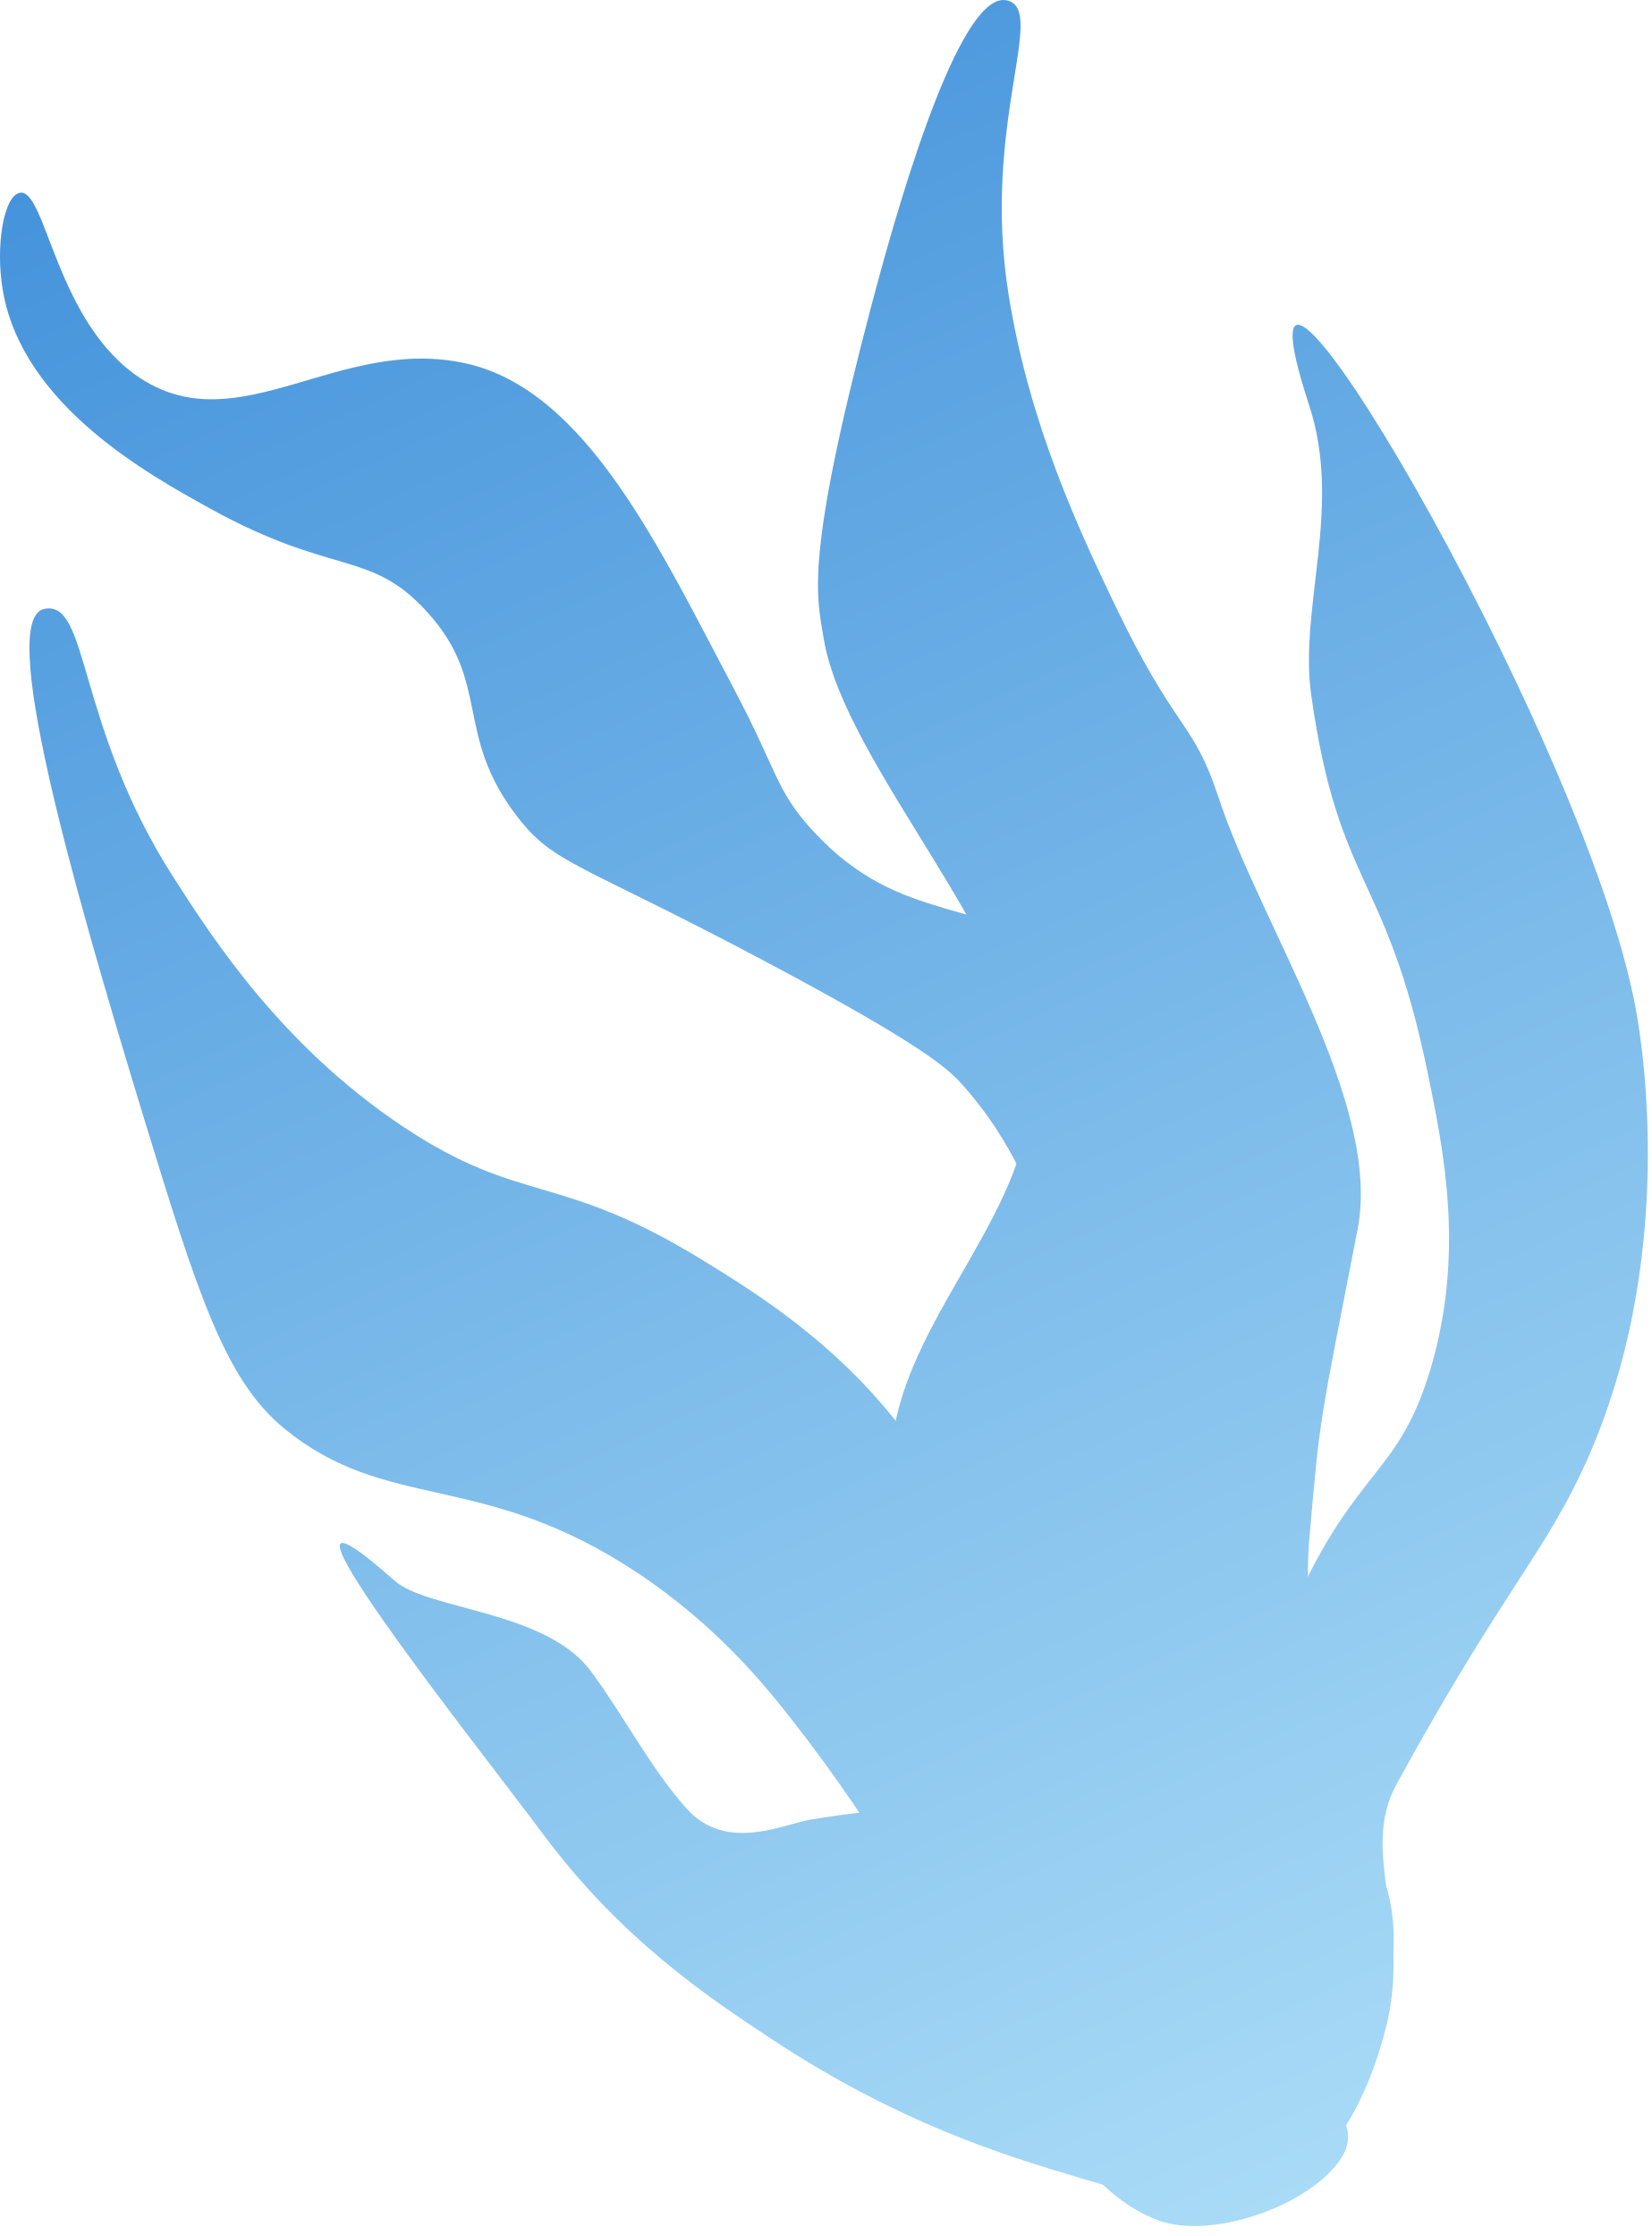
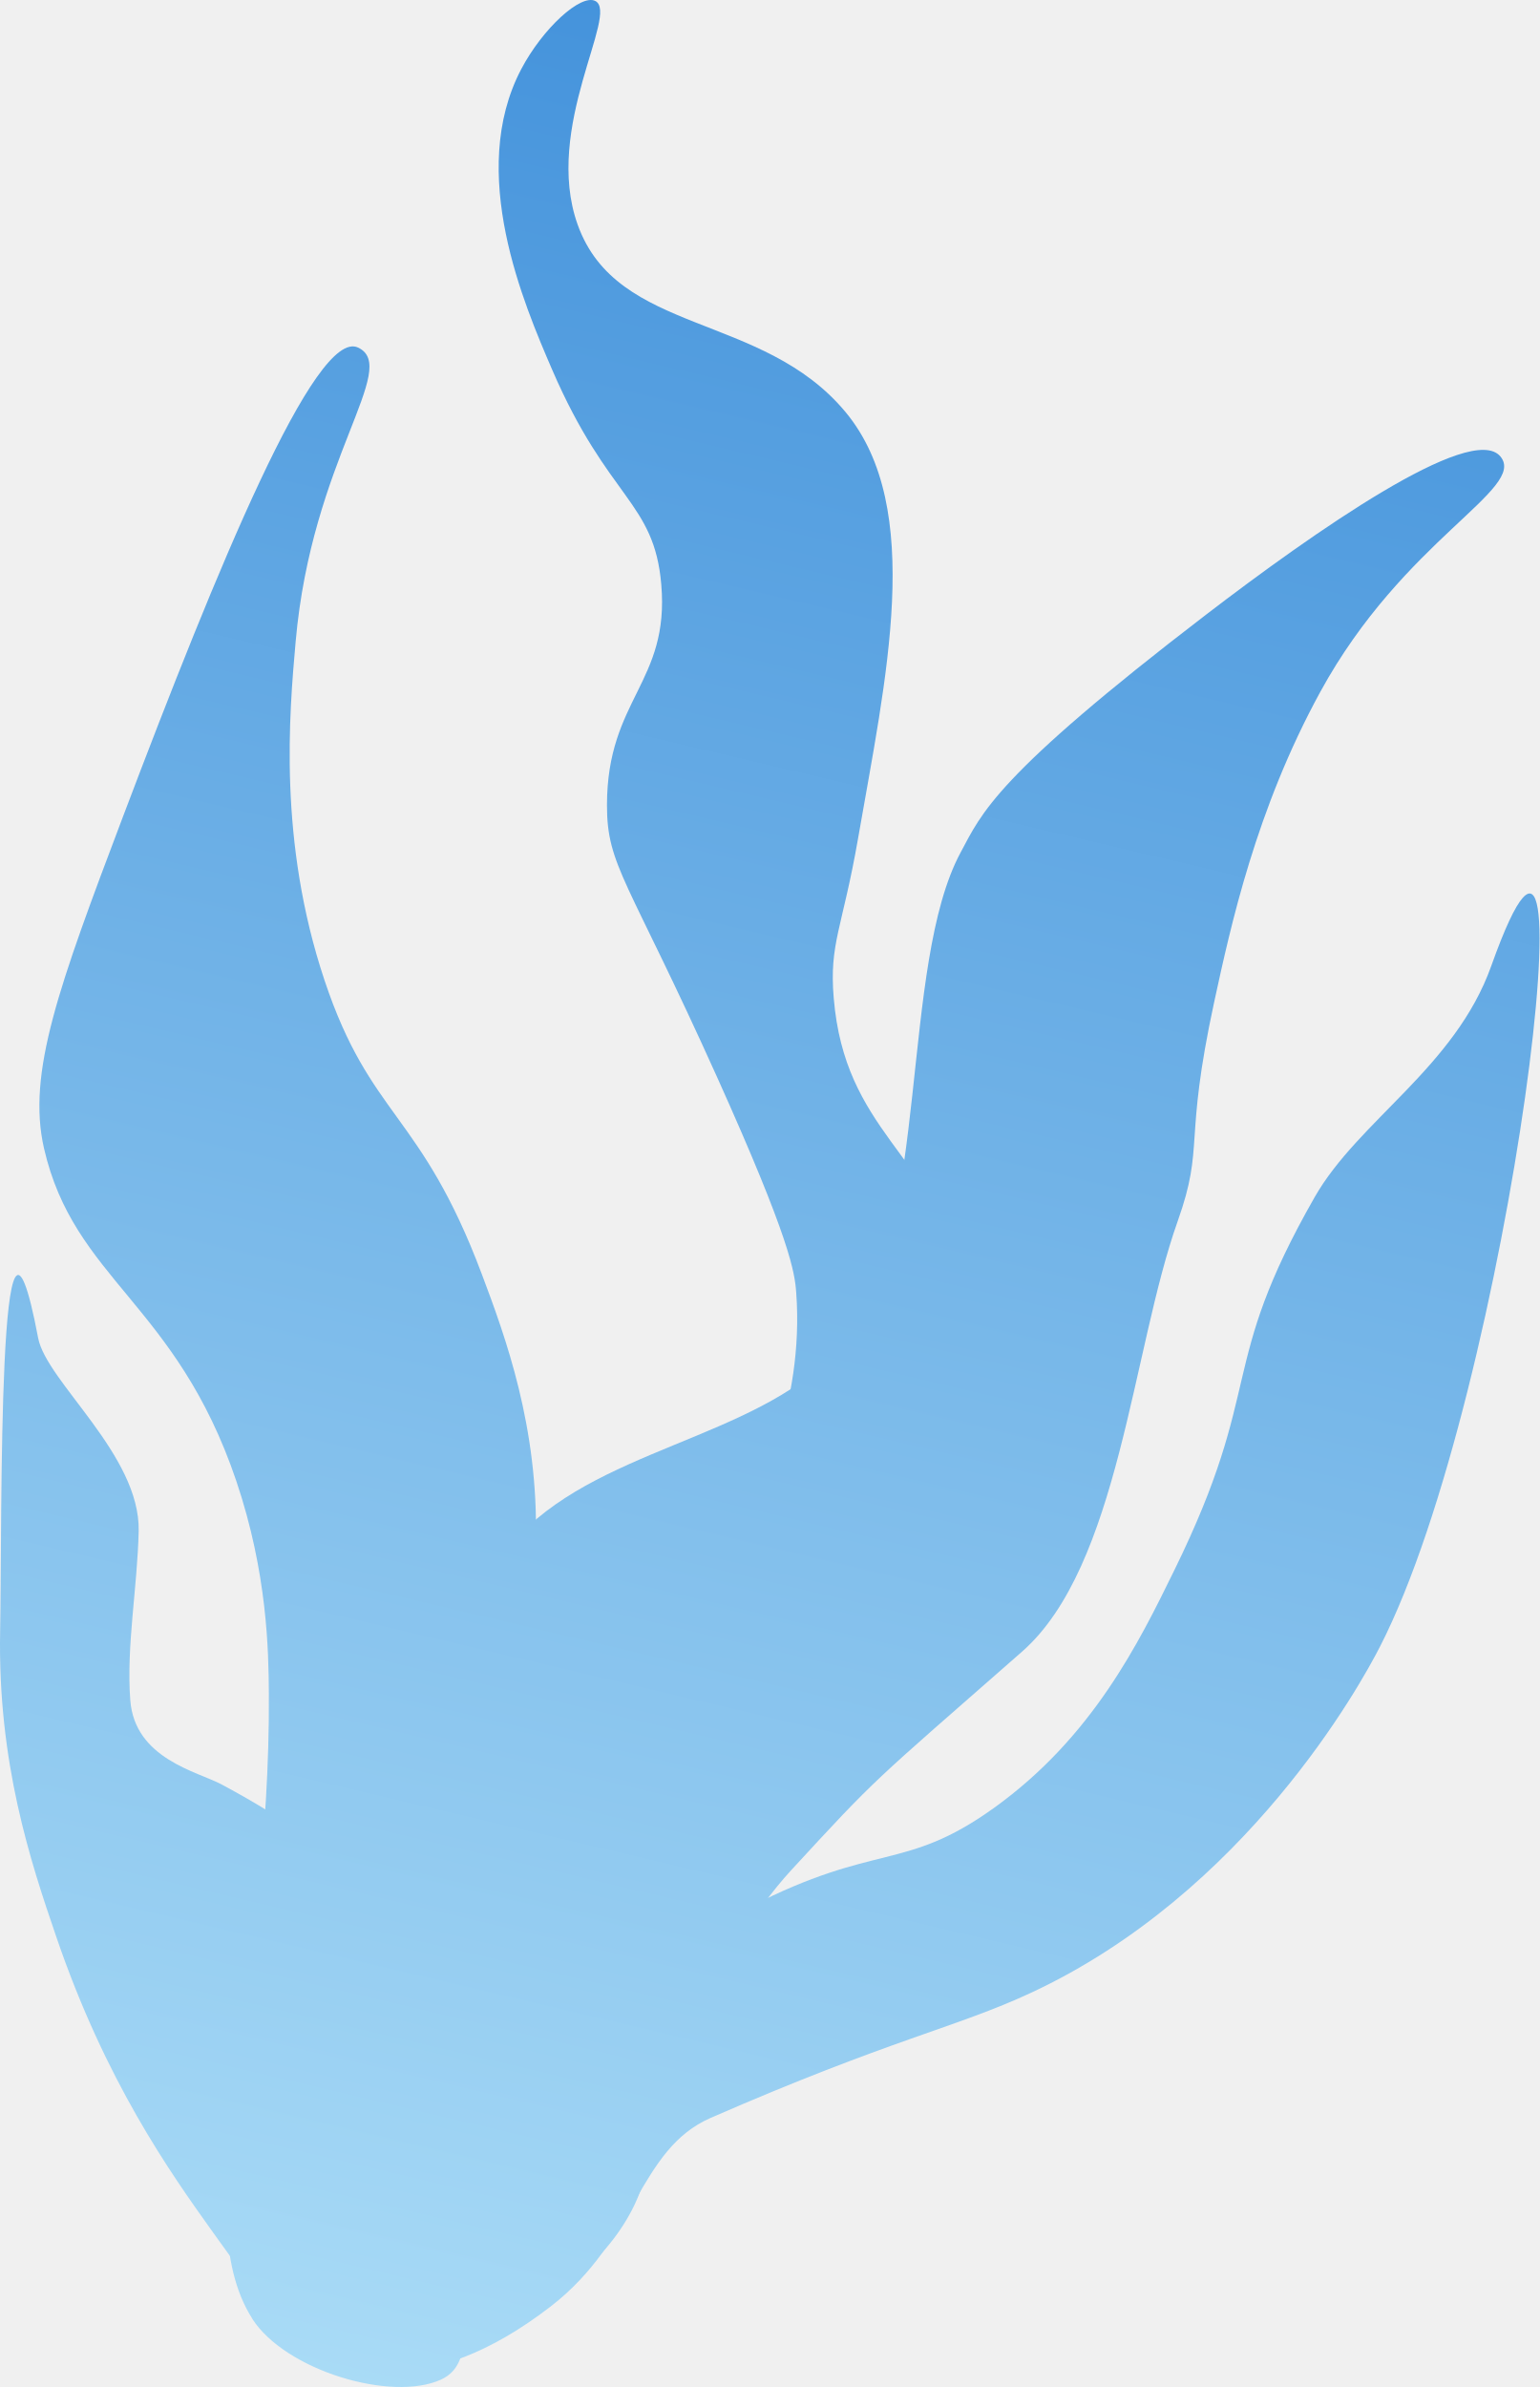
- <svg xmlns="http://www.w3.org/2000/svg" width="161" height="218" viewBox="0 0 161 218" fill="none">
-   <rect width="161" height="218" fill="#1E1E1E" />
-   <g id="Scene">
-     <rect width="1920" height="1080" transform="translate(-1469.7 -744.217)" fill="white" />
-     <g id="Coral8">
-       <path d="M108.802 208.293C99.629 197.766 88.449 184.918 83.44 162.114C78.93 141.55 86.142 145.612 87.155 139.454C89.084 127.726 100.749 117.494 100.393 105.984C99.972 92.497 82.373 74.613 80.315 62.309C79.599 58.027 78.437 54.478 85.018 29.558C88.343 16.973 93.881 -0.894 98.162 0.035C102.156 0.906 95.665 12.064 98.329 28.714C100.371 41.541 105.369 51.998 108.562 58.699C114.657 71.475 116.306 70.165 118.775 77.685C122.883 90.203 134.744 107.567 132.357 119.844C128.604 139.159 128.71 137.755 127.637 150.231C126.69 161.225 131.787 173.861 121.286 186.19C103.716 206.824 118.102 213.772 117.052 214.198C115.083 215.004 112.059 212.036 108.79 208.298L108.802 208.293Z" fill="url(#paint0_linear_0_1)" />
-       <path d="M122.176 213.861C118.563 212.328 121.292 199.827 111.582 184.706C106.151 176.249 109.479 165.752 105.26 156.957C100.901 147.875 106.568 143.425 103.854 128.371C103.038 123.863 101.128 113.878 93.819 105.752C92.51 104.29 90.29 102.079 74.988 93.936C56.371 84.029 54.065 84.325 50.443 79.637C44.163 71.502 47.996 66.548 41.523 59.531C36.051 53.589 32.457 56.196 20.44 49.559C14.435 46.233 2.26 39.521 0.291 28.41C-0.49 23.981 0.384 19.093 1.919 18.798C4.52 18.299 5.404 31.588 13.817 36.958C23.424 43.097 33.122 32.681 45.442 35.436C57.209 38.065 64.341 53.552 71.611 67.268C75.796 75.182 75.616 77.041 79.237 80.983C87.902 90.427 95.783 87.215 105.956 94.41C119.91 104.294 122.979 123.037 123.368 125.557C125.751 141.387 117.574 144.152 120.596 158.008C124.013 173.717 135.786 176.017 135.882 188.989C135.974 200.864 124.866 214.989 122.187 213.856L122.176 213.861Z" fill="url(#paint1_linear_0_1)" />
-       <path d="M104.916 212.227C97.853 210.117 87.67 206.994 75.355 198.881C68.863 194.612 60.502 188.987 52.916 178.778C46.73 170.451 22.518 139.988 38.48 154.119C41.7 156.971 53.216 157.016 57.601 162.928C60.827 167.282 63.493 172.515 66.979 176.37C70.803 180.614 76.354 177.857 78.98 177.415C86.824 176.103 91.474 176.064 99.237 177.827C104.73 179.069 104.85 186.538 114.046 198.112C121.192 207.112 124.889 211.847 123.492 214.222C121.721 217.242 112.815 214.578 104.932 212.233L104.916 212.227Z" fill="url(#paint2_linear_0_1)" />
-       <path d="M112.956 216.479C101.378 212.354 94.658 189.913 77.202 167.666C74.667 164.434 69.957 158.535 62.128 153.332C46.965 143.268 37.772 147.528 27.684 139.251C21.92 134.513 19.234 126.007 14.087 109.192C6.544 84.524 -0.143 60.36 4.294 59.374C8.73 58.388 7.36 70.661 16.936 85.572C20.728 91.484 27.41 101.889 39.216 109.788C50.866 117.581 54.368 114.149 68.636 122.941C74.222 126.377 82.071 131.314 88.582 140.157C95.329 149.313 93.912 153.567 99.99 169.347C109.789 194.785 134.95 202.498 131.009 209.969C128.542 214.649 118.539 218.48 112.961 216.491L112.956 216.479Z" fill="url(#paint3_linear_0_1)" />
-       <path d="M118.653 191.929C119.819 179.072 120.83 167.912 126.655 155.472C132.488 143.015 136.414 143.672 139.457 133.494C142.819 122.235 140.769 112.246 139.19 104.59C135.16 84.986 130.494 86.632 127.83 67.718C126.639 59.261 130.885 49.468 127.652 39.572C117.952 9.981 154.382 71.025 159.457 98.259C160.227 102.354 163.79 125.033 153.231 145.455C149.572 152.538 145.281 157.267 136.151 173.958C132.478 180.669 137.725 187.623 135.082 197.834C131.211 212.756 122.898 214.499 121.521 214.655C112.969 215.612 117.921 199.992 118.66 191.912L118.653 191.929Z" fill="url(#paint4_linear_0_1)" />
-     </g>
+ <svg xmlns="http://www.w3.org/2000/svg" preserveAspectRatio="none" overflow="visible" style="display: block;" width="149" height="231" viewBox="0 0 149 231" fill="none">
+   <g id="Coral8">
+     <path d="M26.14 215.367C25.33 201.428 24.354 184.424 34.352 163.326C43.372 144.303 46.589 151.93 51.16 147.681C59.864 139.587 75.352 138.636 82.115 129.316C90.037 118.393 87.067 93.479 92.972 82.489C95.027 78.665 96.281 75.147 116.739 59.469C127.071 51.553 142.387 40.814 145.204 44.169C147.829 47.302 135.866 52.153 127.781 66.95C121.544 78.343 119.095 89.672 117.518 96.925C114.518 110.759 116.624 110.732 113.973 118.19C109.559 130.604 108.31 151.595 98.907 159.842C84.116 172.818 85.06 171.773 76.575 180.982C69.097 189.096 65.392 202.208 49.541 205.53C23.018 211.092 30.141 225.392 29.05 225.087C26.999 224.519 26.425 220.32 26.128 215.364L26.14 215.367Z" fill="url(#paint0_linear_0_4)" />
+     <path d="M33.308 227.956C31.389 224.532 41.199 216.317 42.777 198.416C43.658 188.405 52.715 182.14 54.763 172.604C56.874 162.754 64.08 162.704 71.149 149.138C73.263 145.074 77.864 136.008 77.059 125.109C76.918 123.151 76.516 120.044 69.4 104.239C60.742 85.009 58.738 83.831 58.743 77.907C58.757 67.63 64.82 66.059 63.997 56.548C63.307 48.499 58.87 48.361 53.429 35.758C50.716 29.451 45.197 16.691 50.441 6.699C52.535 2.719 56.218 -0.611 57.612 0.095C59.975 1.293 52.539 12.342 55.905 21.738C59.745 32.473 73.789 30.173 81.844 39.893C89.54 49.175 85.701 65.787 83.053 81.083C81.519 89.903 80.238 91.263 80.689 96.597C81.76 109.369 89.959 111.652 93.599 123.569C98.583 139.927 89.537 156.627 88.302 158.857C80.497 172.834 72.338 170.015 66.246 182.822C59.333 197.336 67.235 206.361 59.371 216.678C52.175 226.124 34.744 230.495 33.32 227.959L33.308 227.956Z" fill="url(#paint1_linear_0_4)" />
+     <path d="M20.659 216.099C16.365 210.107 10.225 201.404 5.453 187.451C2.932 180.1 -0.237 170.535 0.014 157.819C0.219 147.447 -0.281 108.537 3.692 129.483C4.492 133.709 13.572 140.794 13.421 148.153C13.306 153.57 12.211 159.341 12.608 164.523C13.035 170.219 19.111 171.437 21.459 172.695C28.465 176.459 32.166 179.274 37.225 185.42C40.809 189.765 36.331 195.745 36.519 210.526C36.66 222.017 36.686 228.024 34.128 229.047C30.878 230.351 25.466 222.793 20.668 216.114L20.659 216.099Z" fill="url(#paint2_linear_0_4)" />
+     <path d="M24.415 224.383C17.784 214.034 26.206 192.175 26.02 163.898C25.994 159.789 25.88 152.242 22.874 143.335C17.044 126.096 7.167 123.838 4.256 111.117C2.598 103.842 5.68 95.472 11.903 79.024C21.038 54.9 30.541 31.699 34.653 33.635C38.765 35.571 30.169 44.437 28.613 62.09C27.994 69.086 26.909 81.404 31.41 94.877C35.851 108.171 40.722 107.6 46.623 123.286C48.937 129.423 52.122 138.131 51.858 149.11C51.589 160.48 47.864 162.977 43.011 179.176C35.189 205.29 50.365 226.79 42.675 230.285C37.859 232.476 27.604 229.383 24.412 224.395L24.415 224.383Z" fill="url(#paint3_linear_0_4)" />
+     <path d="M43.947 208.456C52.739 199.003 60.369 190.797 72.591 184.525C84.828 178.245 87.53 181.168 96.166 174.982C105.717 168.137 110.211 158.983 113.648 151.962C122.461 133.993 117.763 132.439 127.234 115.851C131.469 108.434 140.822 103.29 144.322 93.485C154.764 64.148 146.207 134.719 133.549 159.361C131.652 163.071 120.587 183.185 99.737 192.871C92.508 196.233 86.221 197.346 68.784 204.956C61.772 208.015 61.664 216.725 53.324 223.183C41.129 232.613 33.488 228.903 32.304 228.183C24.955 223.705 38.432 214.384 43.962 208.447L43.947 208.456Z" fill="url(#paint4_linear_0_4)" />
  </g>
  <defs>
-     <linearGradient id="paint0_linear_0_1" x1="-89.324" y1="-183.845" x2="115.062" y2="265.646" gradientUnits="userSpaceOnUse">
+     <linearGradient id="paint0_linear_0_4" x1="109.5" y1="-216" x2="-4.016" y2="264.551" gradientUnits="userSpaceOnUse">
      <stop offset="0.176" stop-color="#0A69CC" />
      <stop offset="1" stop-color="#BBE8FB" />
    </linearGradient>
-     <linearGradient id="paint1_linear_0_1" x1="-89.324" y1="-183.845" x2="115.062" y2="265.646" gradientUnits="userSpaceOnUse">
+     <linearGradient id="paint1_linear_0_4" x1="109.5" y1="-216" x2="-4.016" y2="264.551" gradientUnits="userSpaceOnUse">
      <stop offset="0.176" stop-color="#0A69CC" />
      <stop offset="1" stop-color="#BBE8FB" />
    </linearGradient>
-     <linearGradient id="paint2_linear_0_1" x1="-89.324" y1="-183.845" x2="115.062" y2="265.646" gradientUnits="userSpaceOnUse">
+     <linearGradient id="paint2_linear_0_4" x1="109.5" y1="-216" x2="-4.016" y2="264.551" gradientUnits="userSpaceOnUse">
      <stop offset="0.176" stop-color="#0A69CC" />
      <stop offset="1" stop-color="#BBE8FB" />
    </linearGradient>
-     <linearGradient id="paint3_linear_0_1" x1="-89.324" y1="-183.845" x2="115.062" y2="265.646" gradientUnits="userSpaceOnUse">
+     <linearGradient id="paint3_linear_0_4" x1="109.5" y1="-216" x2="-4.016" y2="264.551" gradientUnits="userSpaceOnUse">
      <stop offset="0.176" stop-color="#0A69CC" />
      <stop offset="1" stop-color="#BBE8FB" />
    </linearGradient>
-     <linearGradient id="paint4_linear_0_1" x1="-89.324" y1="-183.845" x2="115.062" y2="265.646" gradientUnits="userSpaceOnUse">
+     <linearGradient id="paint4_linear_0_4" x1="109.5" y1="-216" x2="-4.016" y2="264.551" gradientUnits="userSpaceOnUse">
      <stop offset="0.176" stop-color="#0A69CC" />
      <stop offset="1" stop-color="#BBE8FB" />
    </linearGradient>
  </defs>
</svg>
